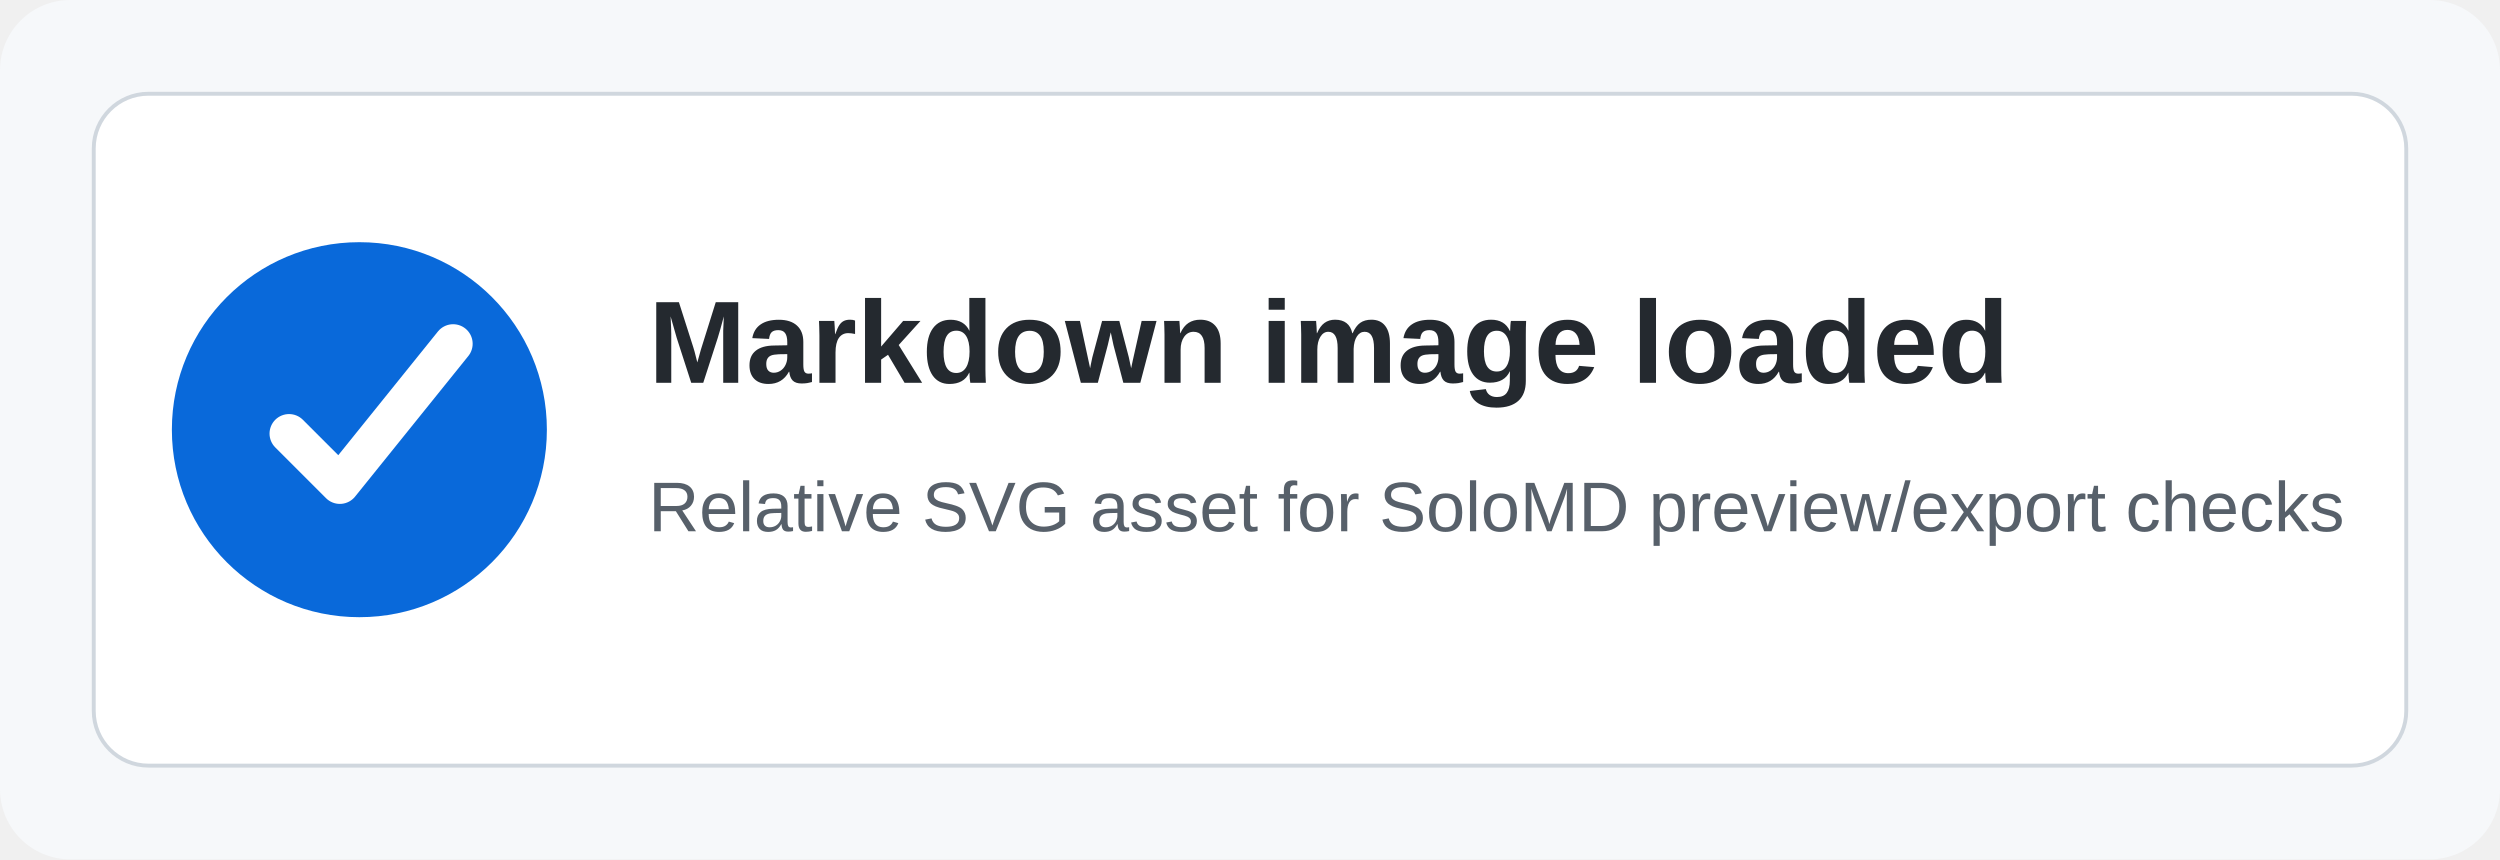
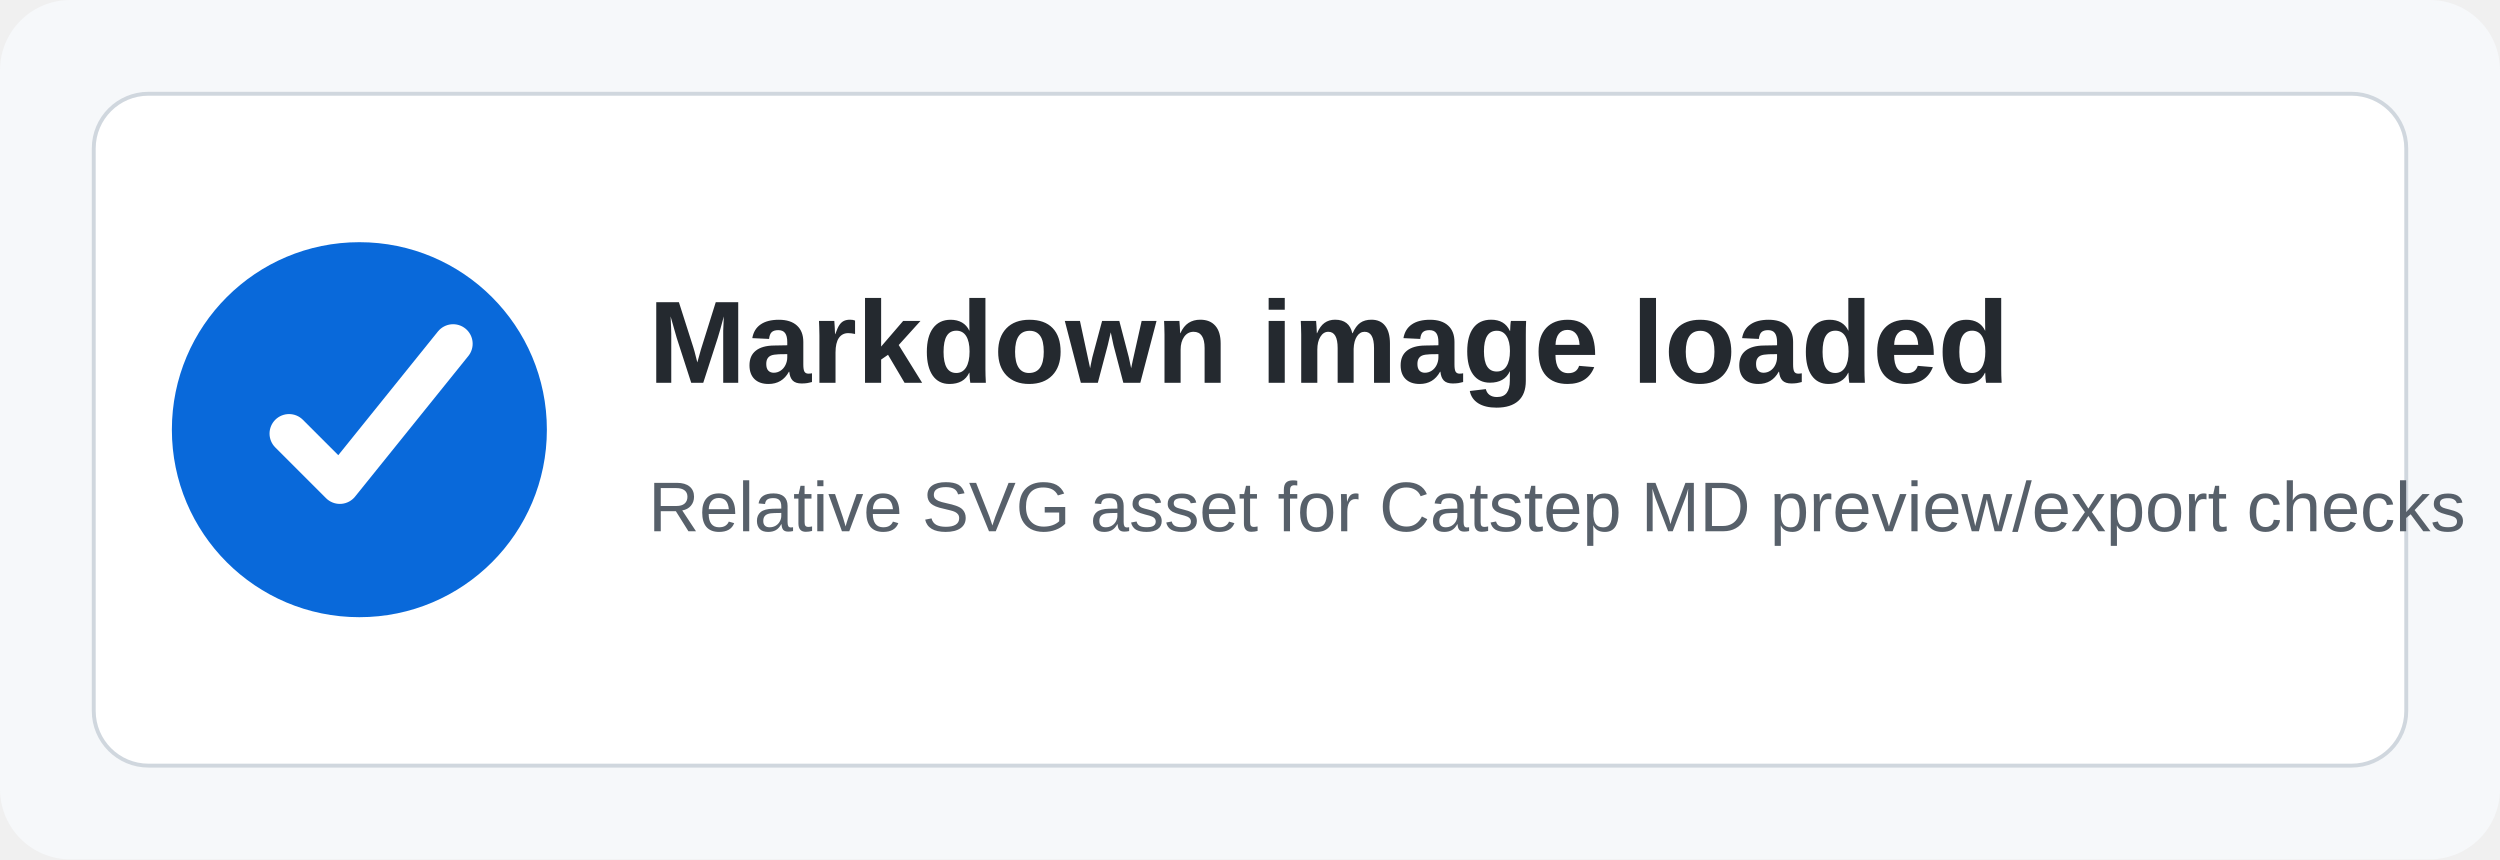
<svg xmlns="http://www.w3.org/2000/svg" width="640" height="220" viewBox="0 0 640 220" role="img" aria-labelledby="title desc">
  <rect width="640" height="220" rx="18" fill="#f6f8fa" />
  <rect x="24" y="24" width="592" height="172" rx="14" fill="#ffffff" stroke="#d0d7de" />
  <circle cx="92" cy="110" r="48" fill="#0969da" />
  <path d="M74 111l13 13 29-36" fill="none" stroke="#ffffff" stroke-width="10" stroke-linecap="round" stroke-linejoin="round" />
  <text x="166" y="98" font-family="Segoe UI, Arial, sans-serif" font-size="30" font-weight="700" fill="#24292f">Markdown image loaded</text>
-   <text x="166" y="136" font-family="Segoe UI, Arial, sans-serif" font-size="18" fill="#57606a">Relative SVG asset for SoloMD preview/export checks</text>
+   <text x="166" y="136" font-family="Segoe UI, Arial, sans-serif" font-size="18" fill="#57606a">Relative SVG asset for Catstep MD preview/export checks</text>
</svg>
